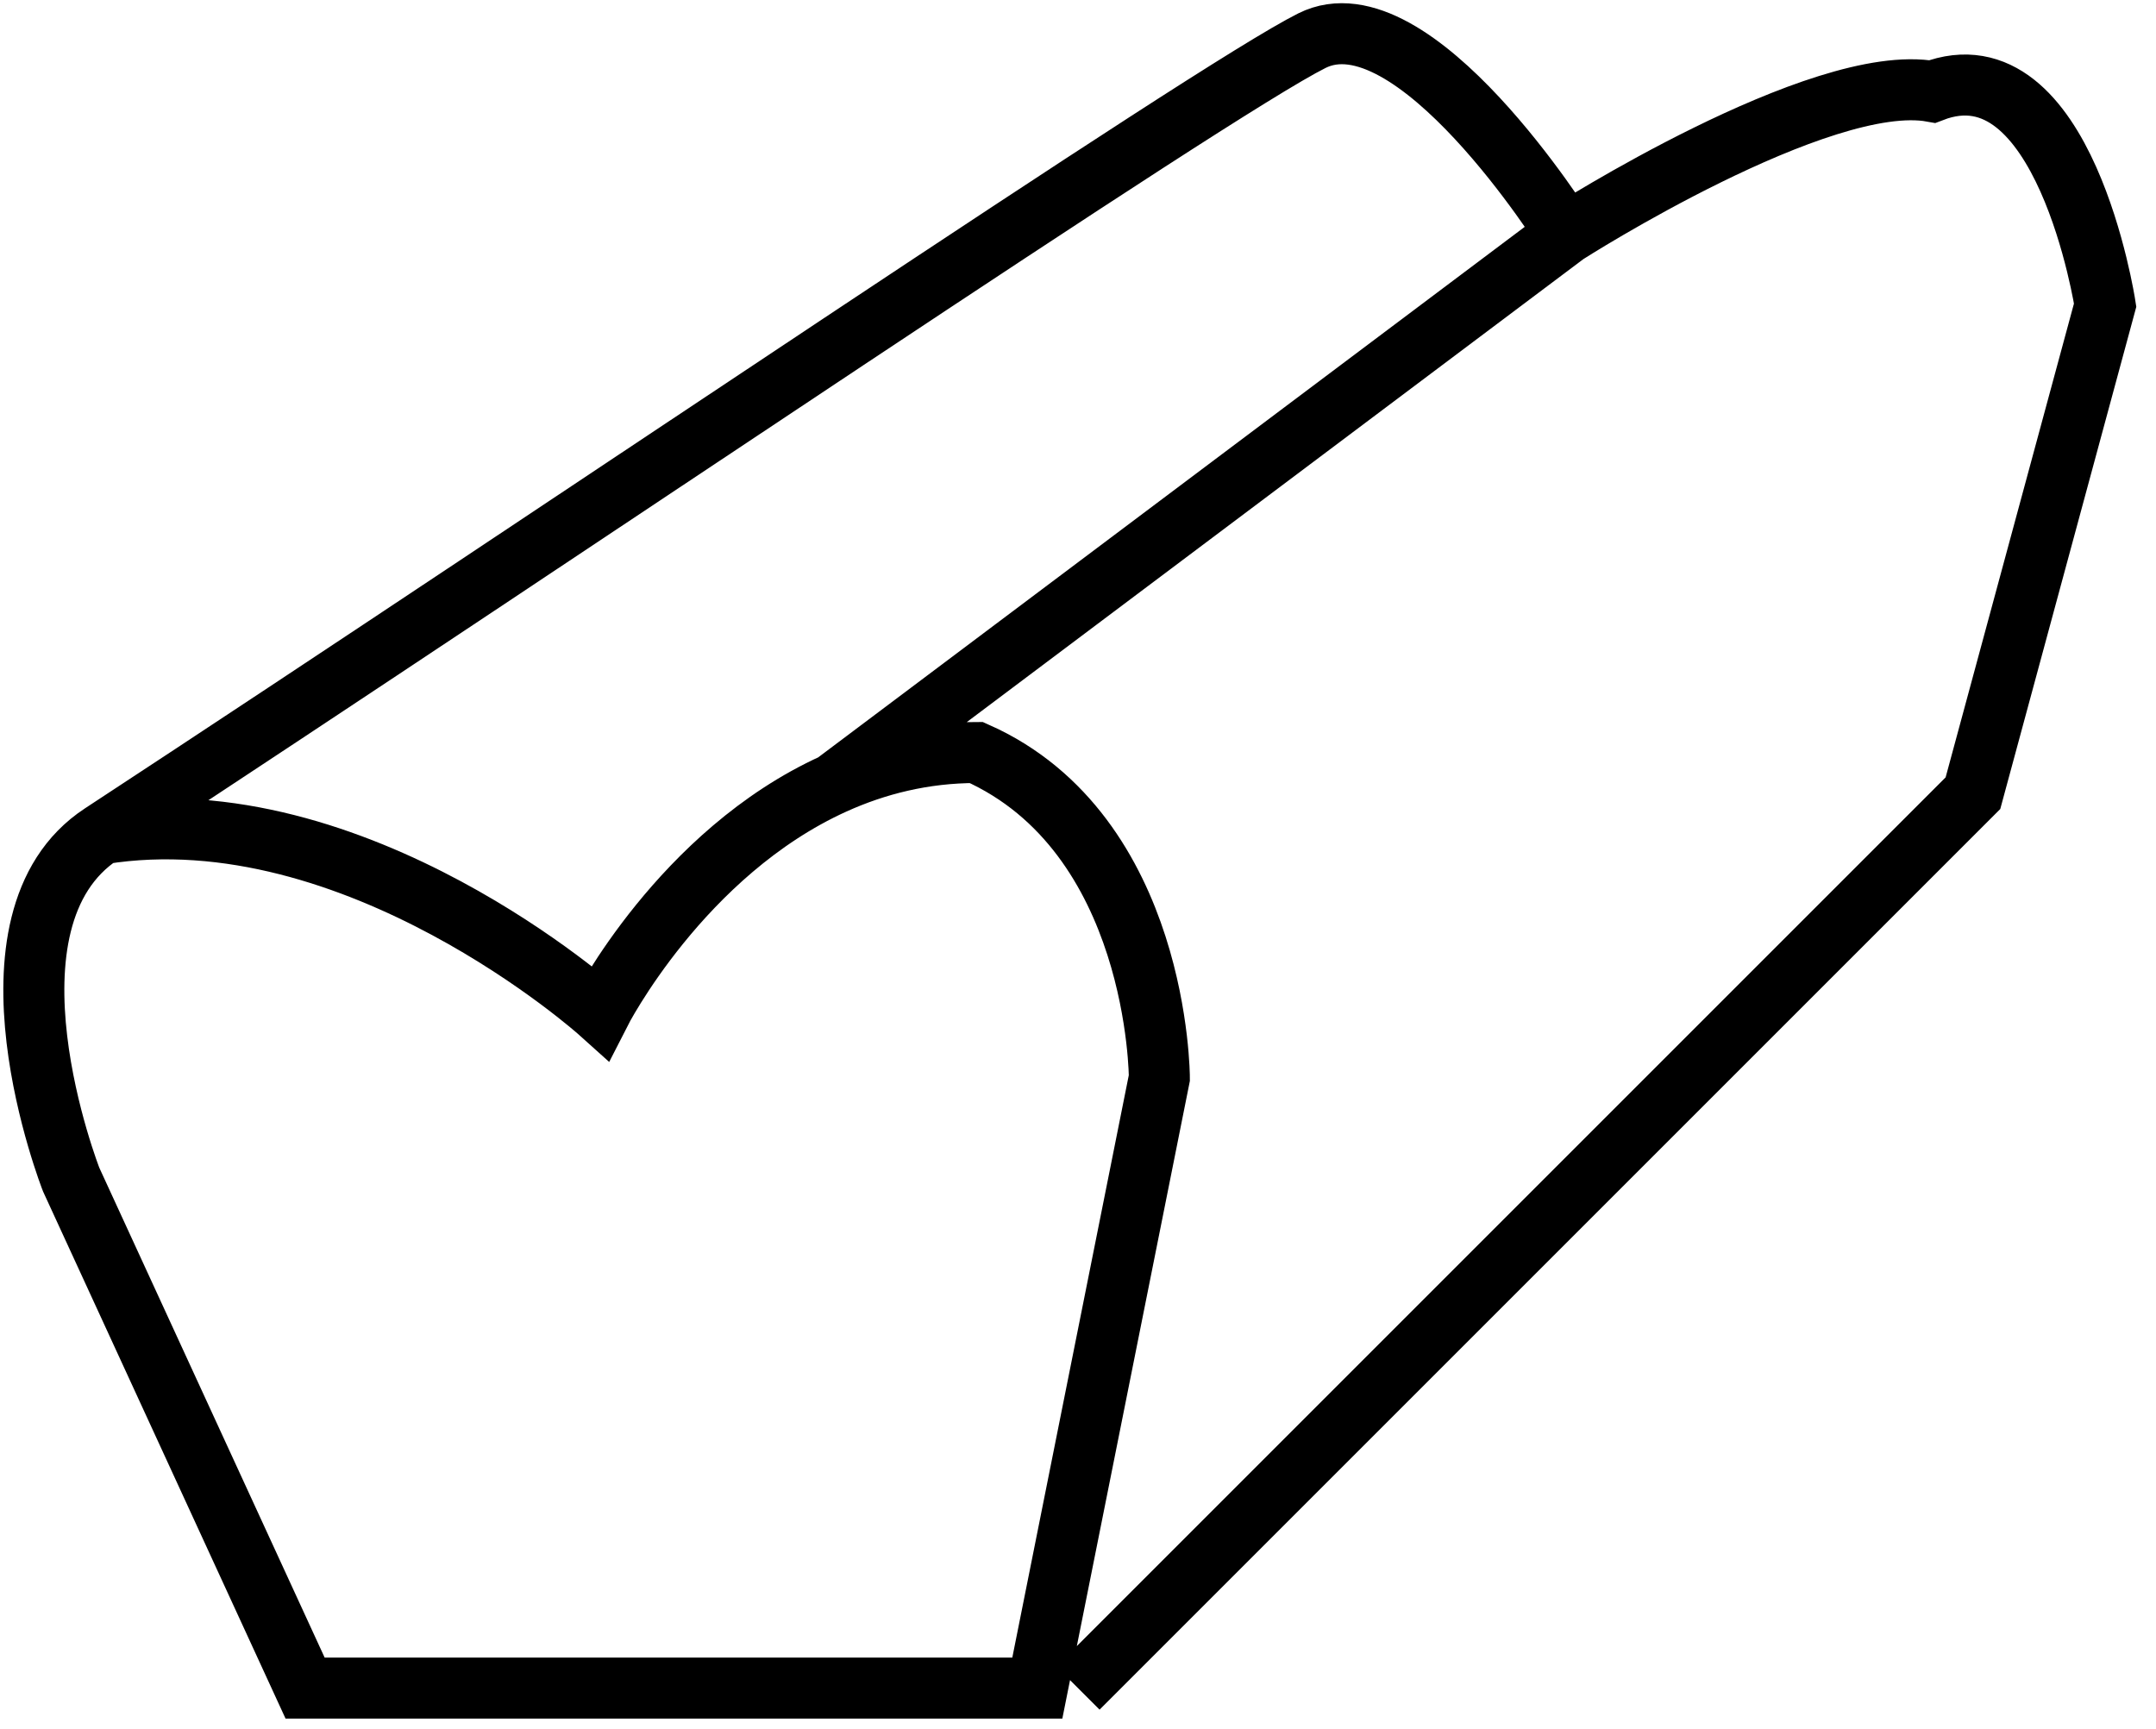
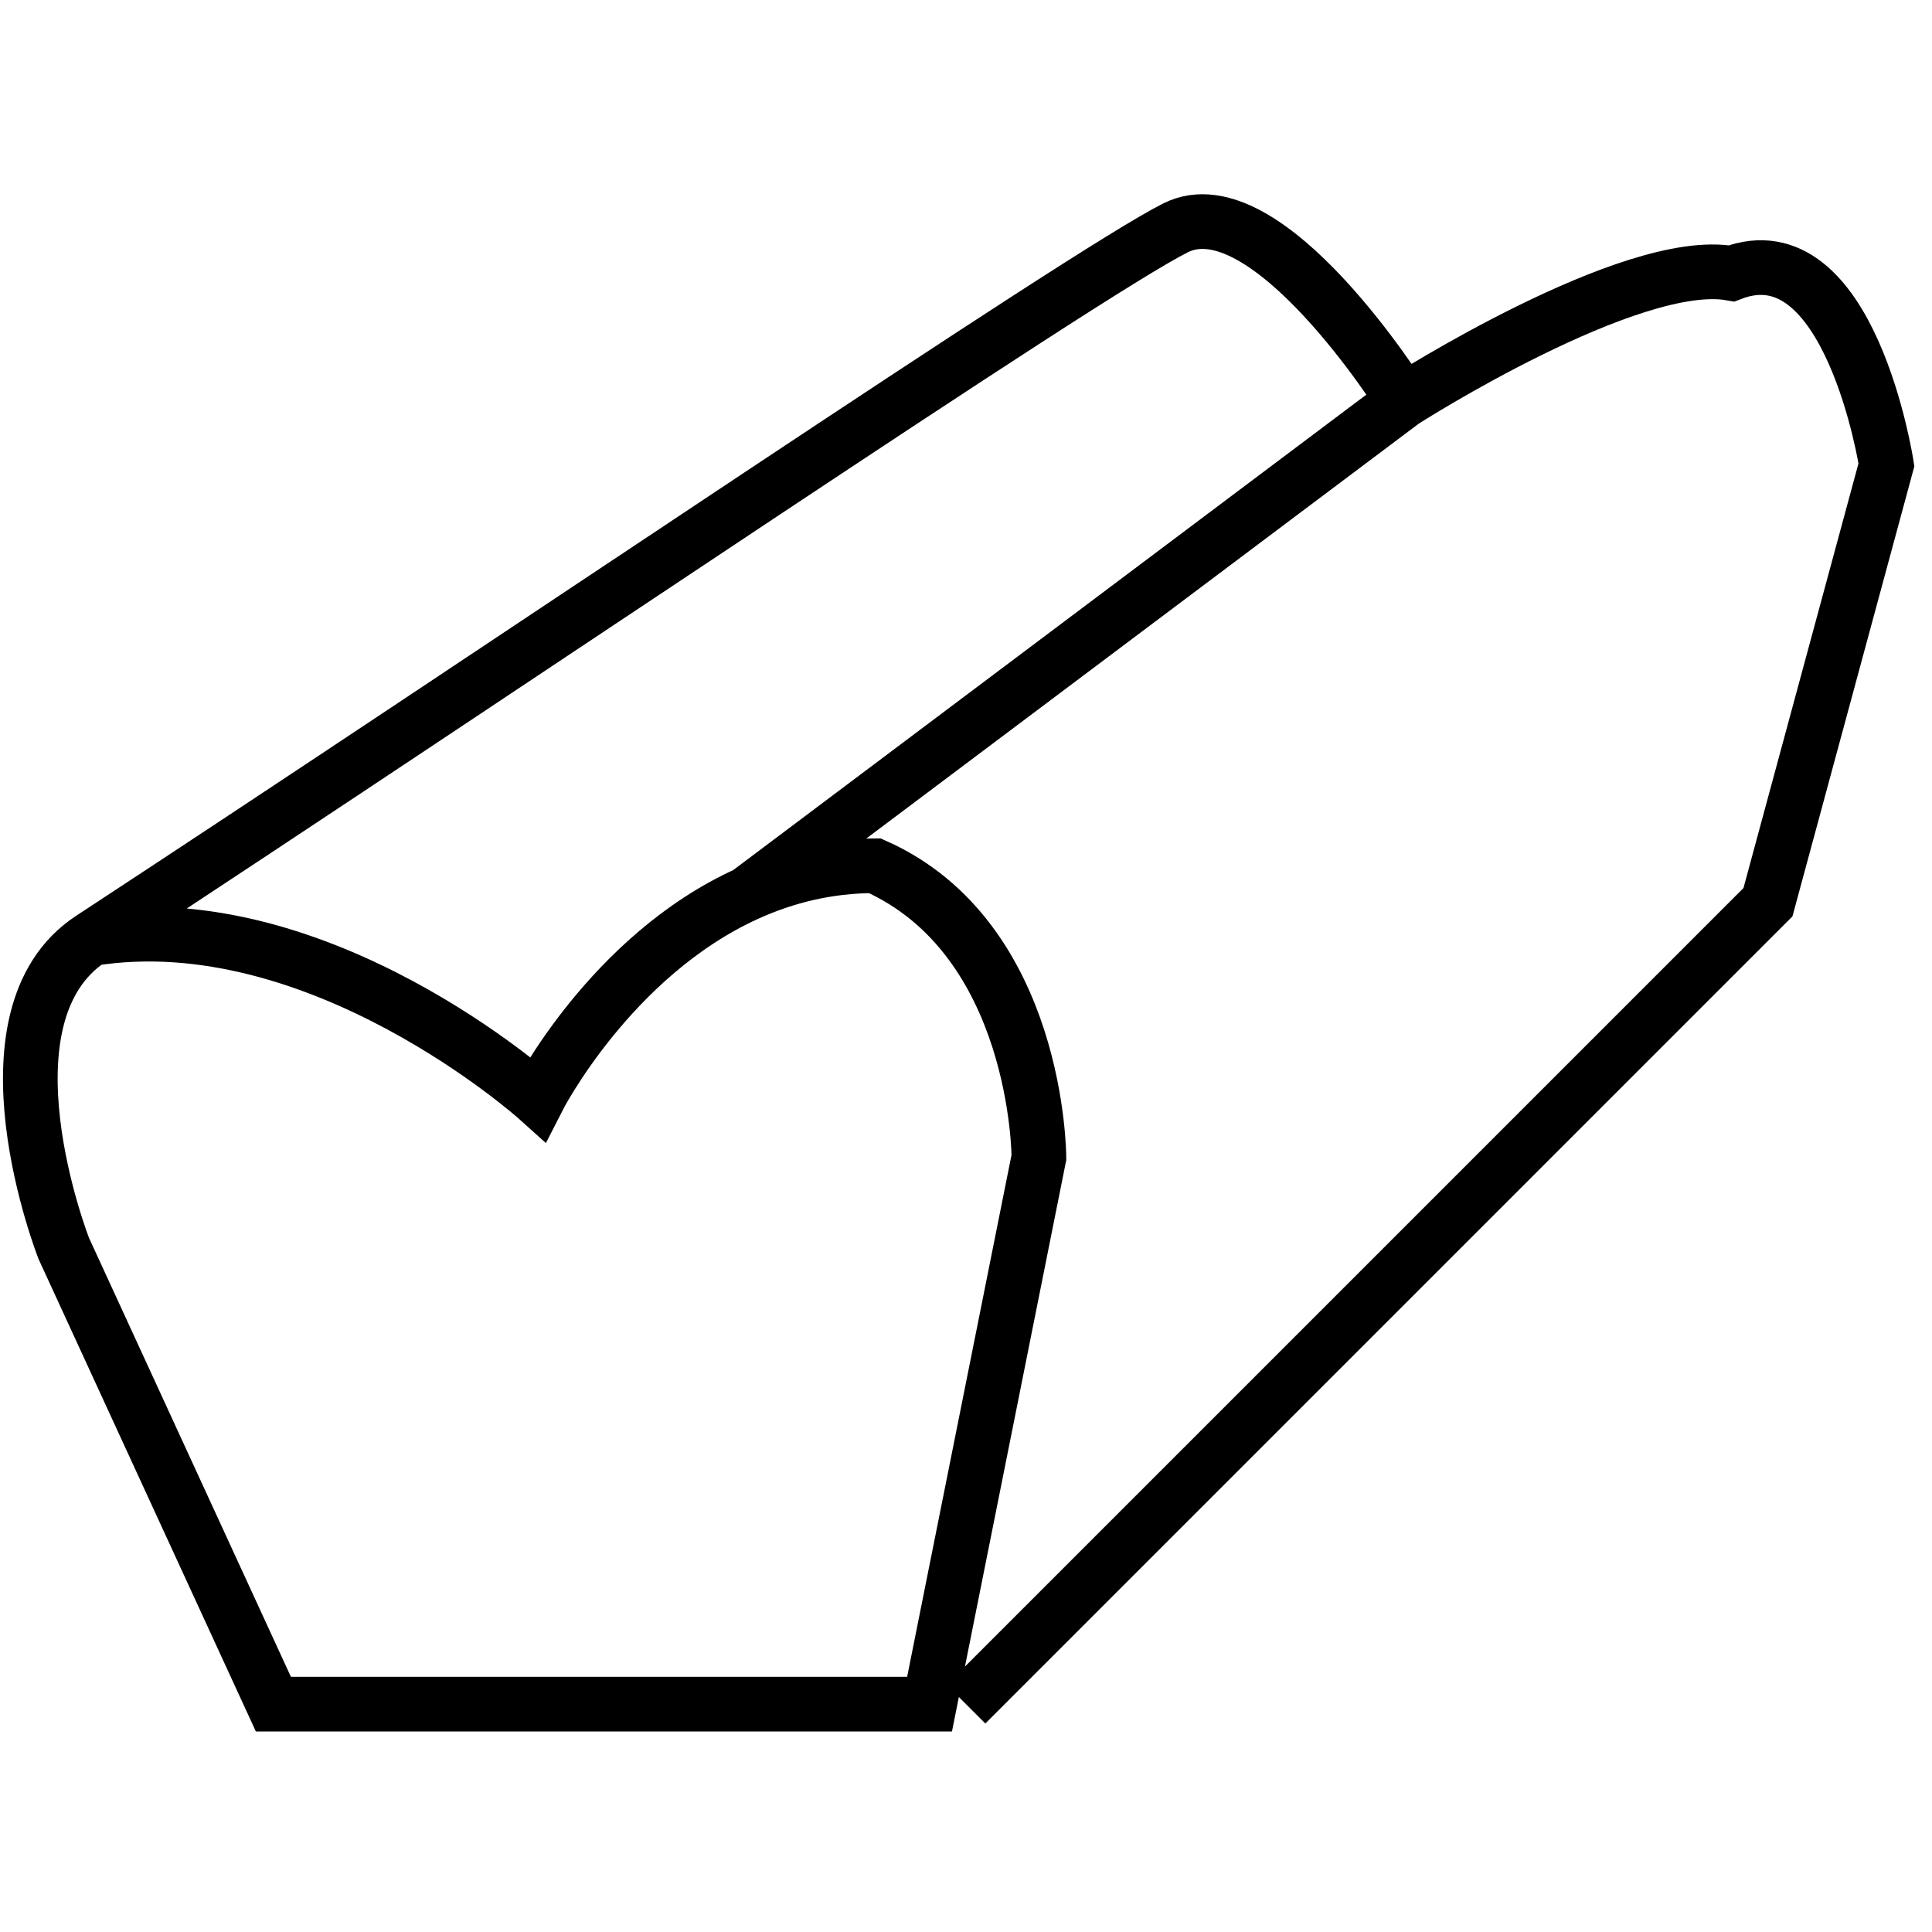
- <svg xmlns="http://www.w3.org/2000/svg" width="106" height="85" viewBox="0 0 106 85" fill="none">
+ <svg xmlns="http://www.w3.org/2000/svg" width="100" height="100" viewBox="0 0 106 85" fill="none">
  <path d="M5 41C-1.5 45.261 3.5 58 3.5 58L15 83H51L57 53C57 53 57 41 48 37C45.406 37 43.07 37.597 41 38.534M5 41C17.5 39 29.5 49.791 29.5 49.791C29.5 49.791 33.494 41.932 41 38.534M5 41C28.236 25.77 59.5 4.5 64.5 2C69.5 -0.5 77 11.5 77 11.5M77 11.5C77 11.5 89.5 3.5 95 4.5C101.5 2 103.5 15 103.5 15L97 39L53 83M77 11.5L41 38.534" stroke="black" stroke-width="3" />
</svg>
